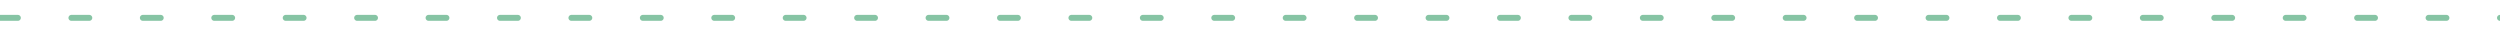
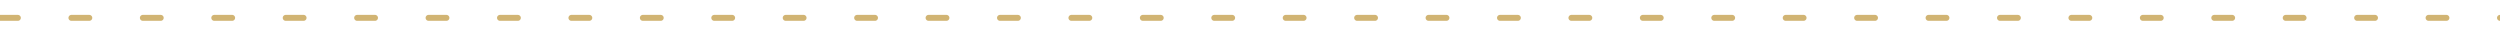
<svg xmlns="http://www.w3.org/2000/svg" viewBox="0 0 840 12" width="840" height="12" role="img" aria-label="section divider">
  <style>
    .mono{font-family:ui-monospace,SFMono-Regular,Menlo,Consolas,"DejaVu Sans Mono",monospace}
    .dash{animation:slide 6s linear infinite}
    @keyframes slide{to{transform:translateX(24px)}}
</style>
  <rect width="840" height="12" fill="none" />
  <g class="dash">
-     <line x1="-24" y1="6" x2="864" y2="6" stroke="#239359" stroke-opacity="0.55" stroke-width="2" stroke-dasharray="6 18" stroke-linecap="round" />
+     <line x1="-24" y1="6" x2="864" y2="6" stroke="#ac7700" stroke-opacity="0.55" stroke-width="2" stroke-dasharray="6 18" stroke-linecap="round" />
  </g>
</svg>
